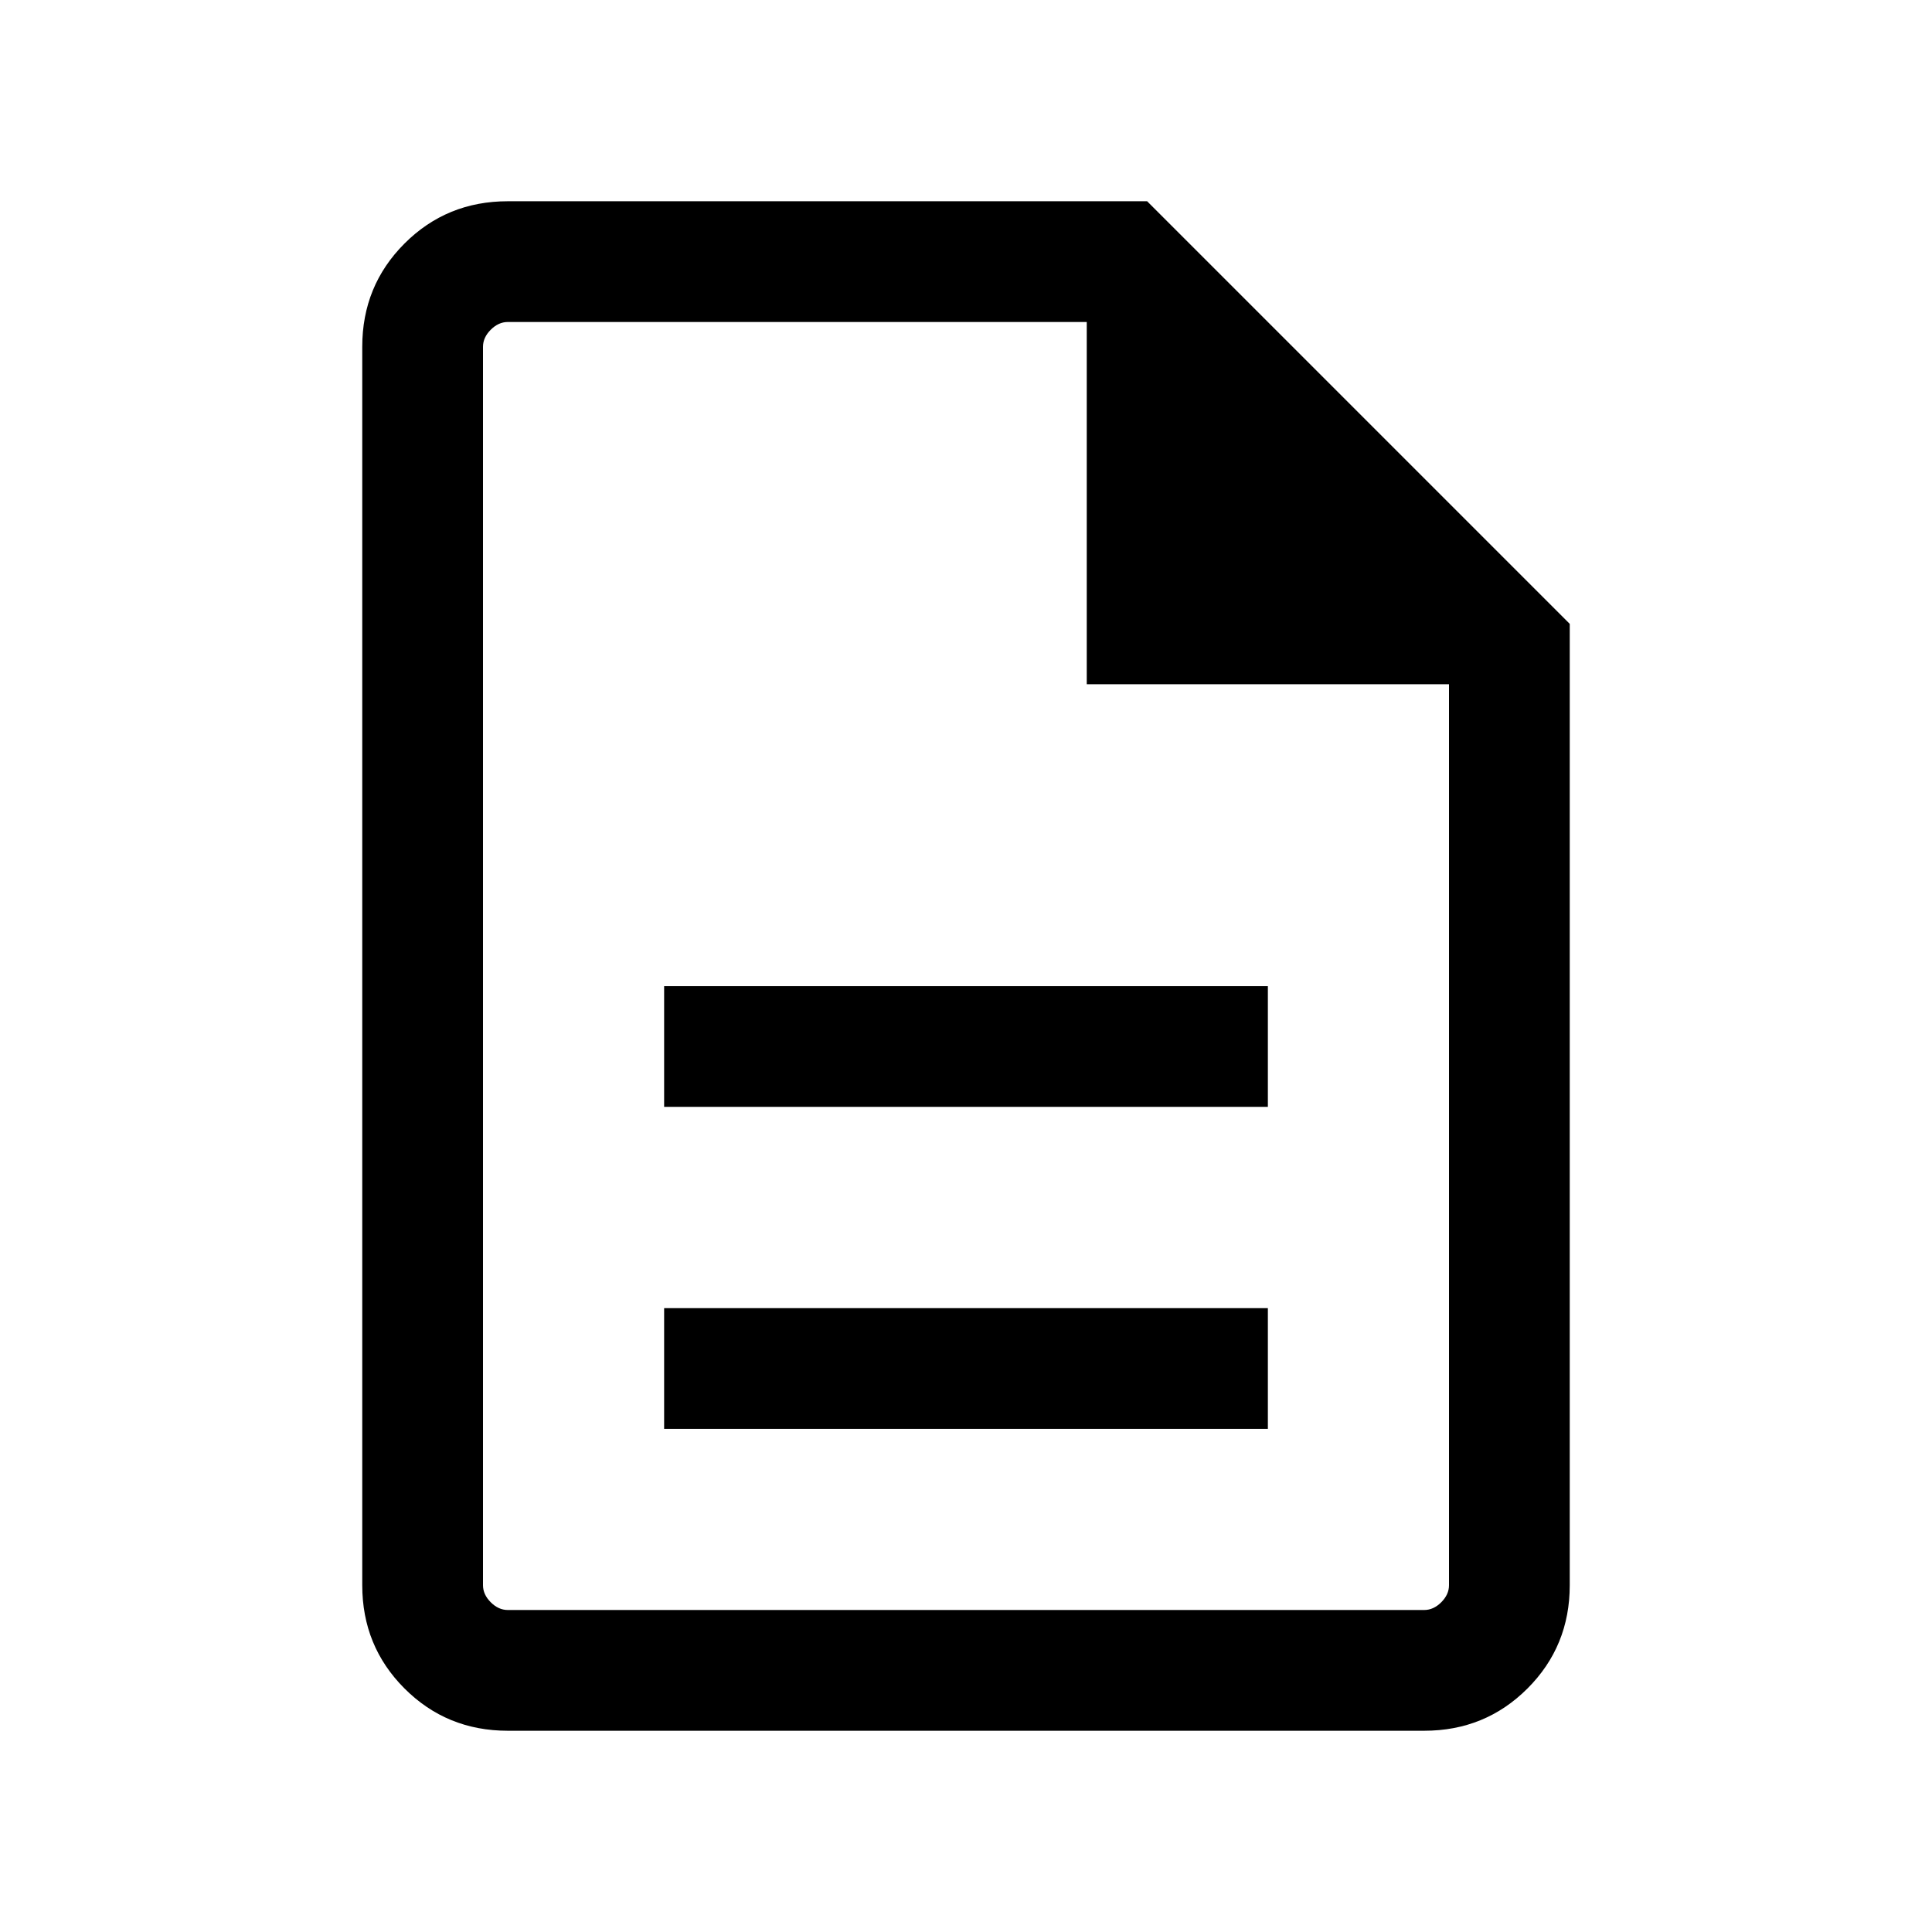
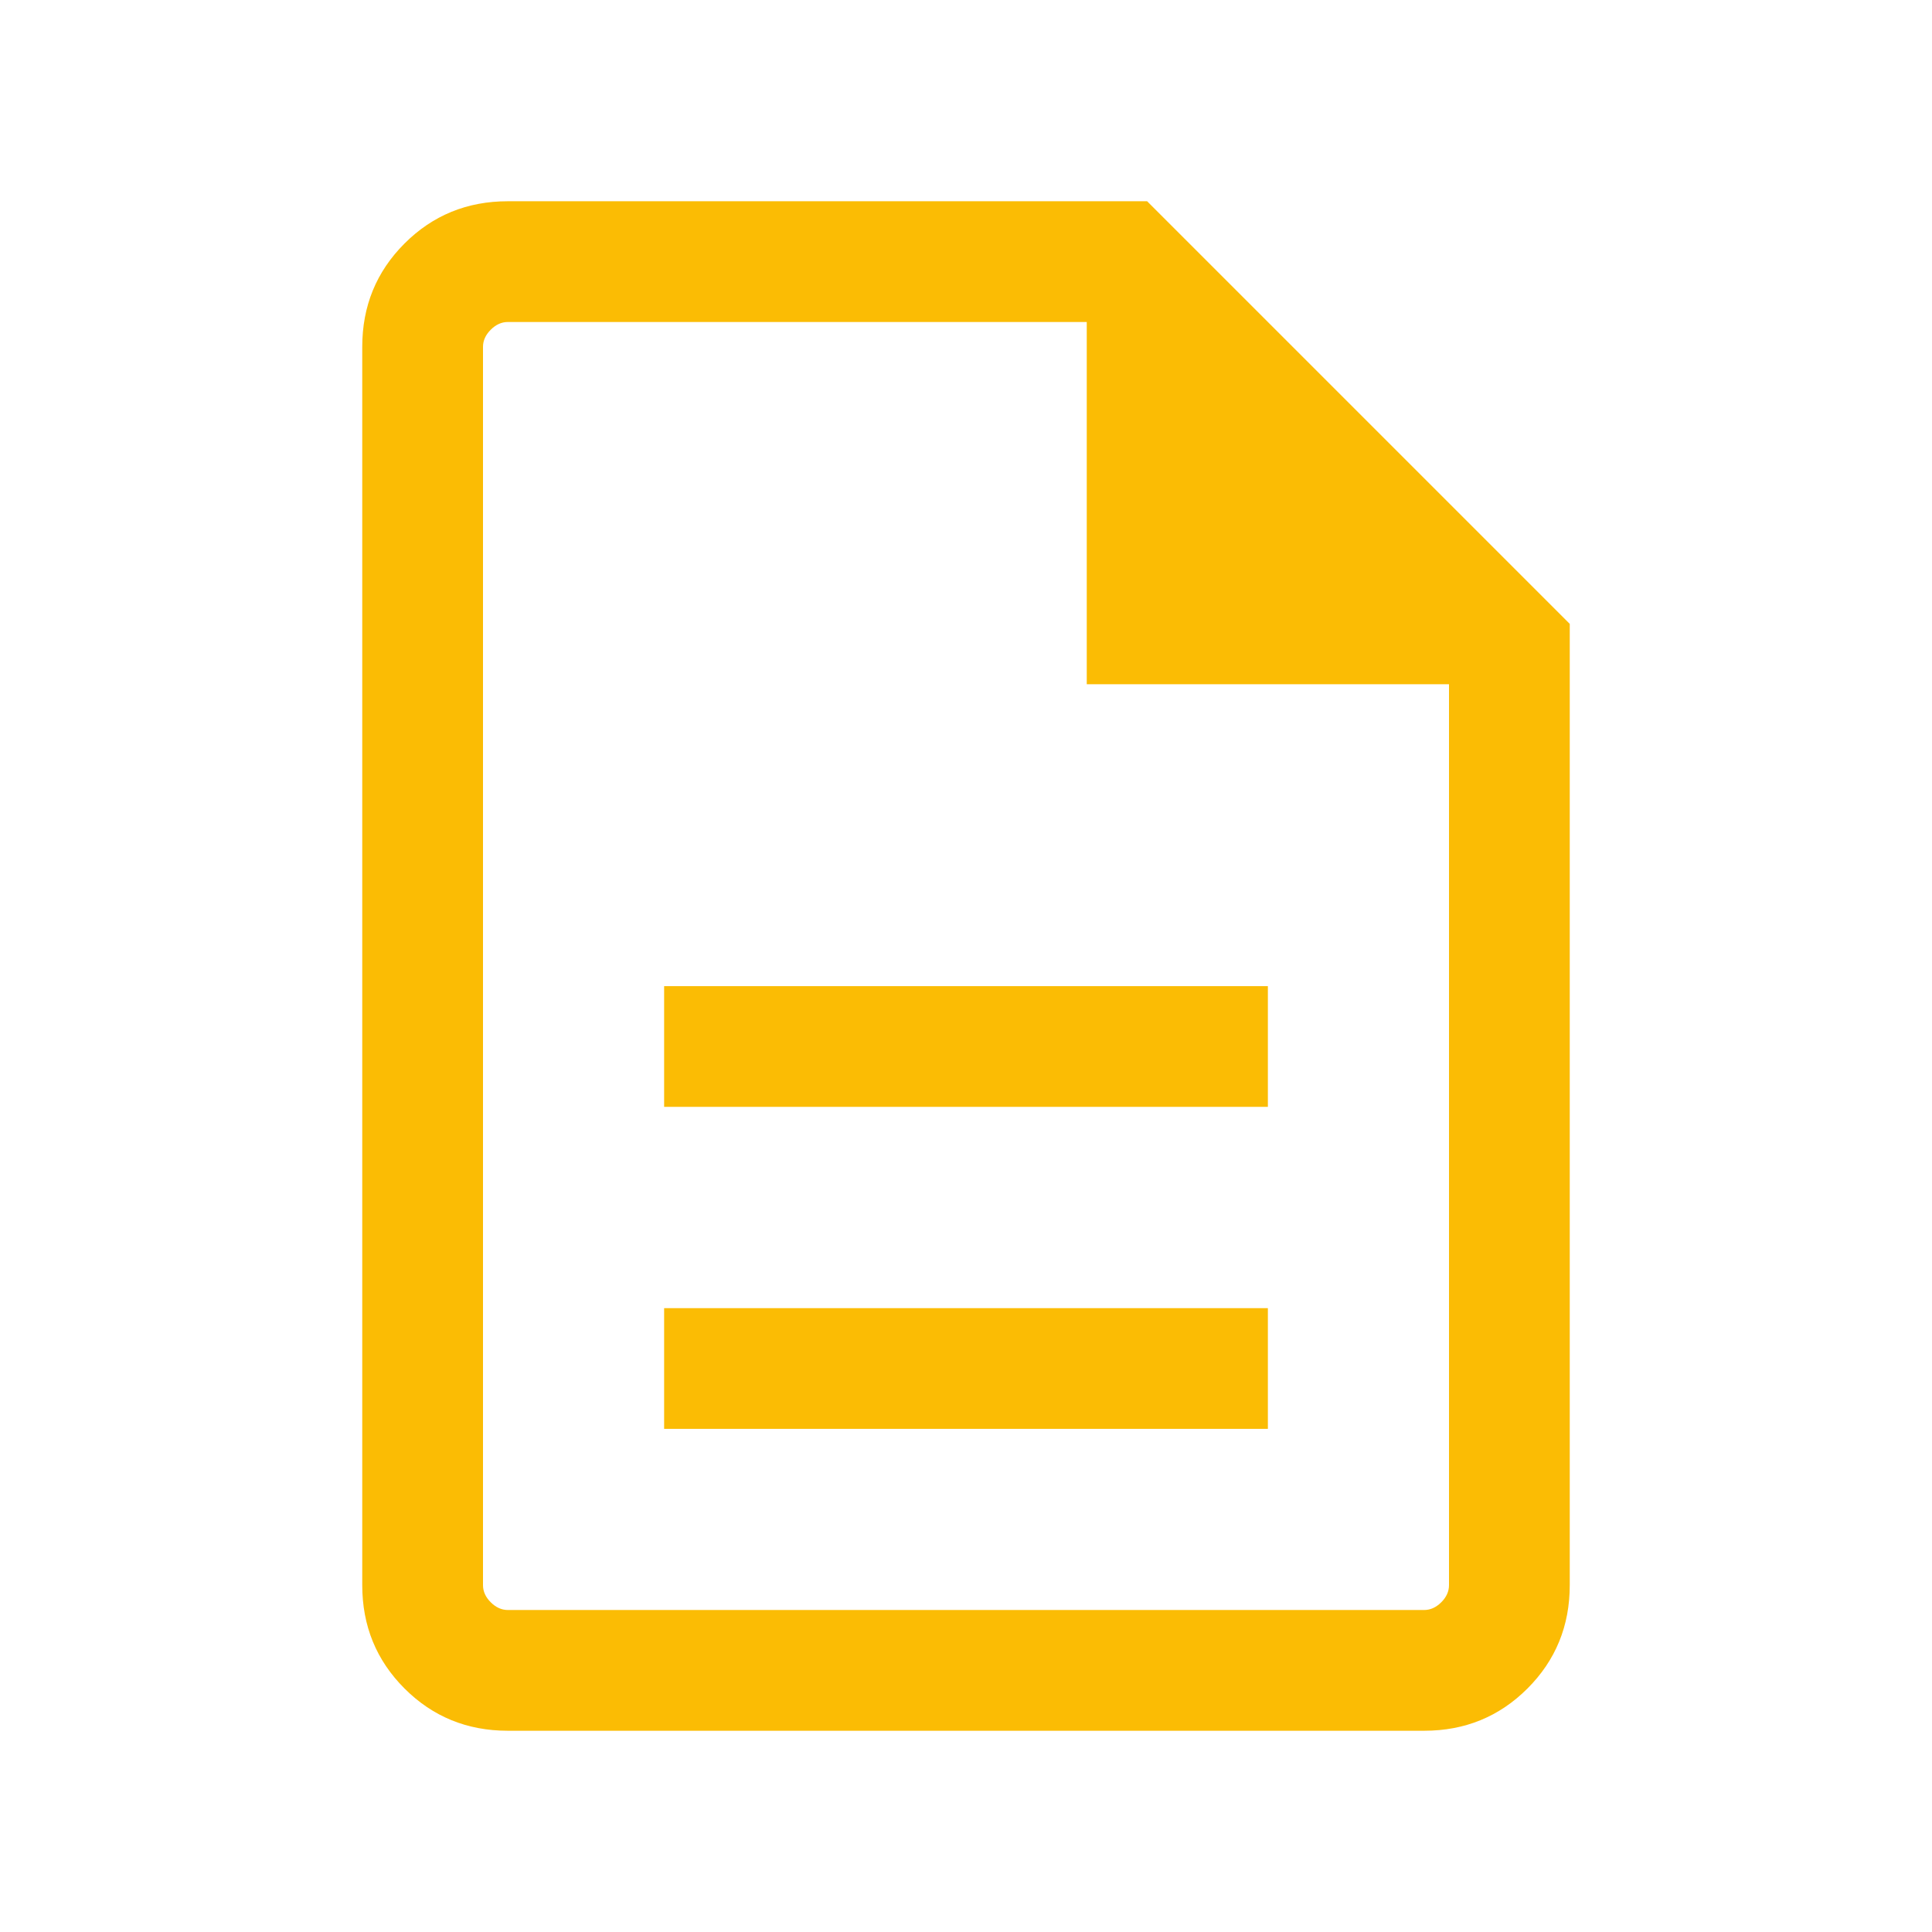
- <svg xmlns="http://www.w3.org/2000/svg" height="24" viewBox="0 -960 960 960" width="24">
-   <path d="M330.001-250.001h299.998v-59.998H330.001v59.998Zm0-160h299.998v-59.998H330.001v59.998Zm-77.692 310q-30.308 0-51.308-21t-21-51.308v-615.382q0-30.308 21-51.308t51.308-21h317.692l209.998 209.998v477.692q0 30.308-21 51.308t-51.308 21H252.309Zm287.692-520V-800H252.309q-4.616 0-8.463 3.846-3.846 3.847-3.846 8.463v615.382q0 4.616 3.846 8.463 3.847 3.846 8.463 3.846h455.382q4.616 0 8.463-3.846 3.846-3.847 3.846-8.463v-447.692H540.001ZM240-800v179.999V-800v640V-800Z" />
+ <svg xmlns="http://www.w3.org/2000/svg" width="24" height="24" viewBox="0 0 24 24" fill="none">
+   <path d="M8.25 17.75H15.75V16.25H8.25V17.75ZM8.25 13.75H15.75V12.25H8.25V13.75ZM6.308 21.5C5.803 21.5 5.375 21.325 5.025 20.975C4.675 20.625 4.5 20.197 4.5 19.692V4.308C4.5 3.803 4.675 3.375 5.025 3.025C5.375 2.675 5.803 2.5 6.308 2.5H14.25L19.5 7.75V19.692C19.5 20.197 19.325 20.625 18.975 20.975C18.625 21.325 18.197 21.5 17.692 21.5H6.308ZM13.5 8.5V4H6.308C6.231 4 6.16 4.032 6.096 4.096C6.032 4.16 6 4.231 6 4.308V19.692C6 19.769 6.032 19.84 6.096 19.904C6.16 19.968 6.231 20 6.308 20H17.692C17.769 20 17.84 19.968 17.904 19.904C17.968 19.84 18 19.769 18 19.692V8.5H13.5Z" fill="#FBBC04" />
</svg>
